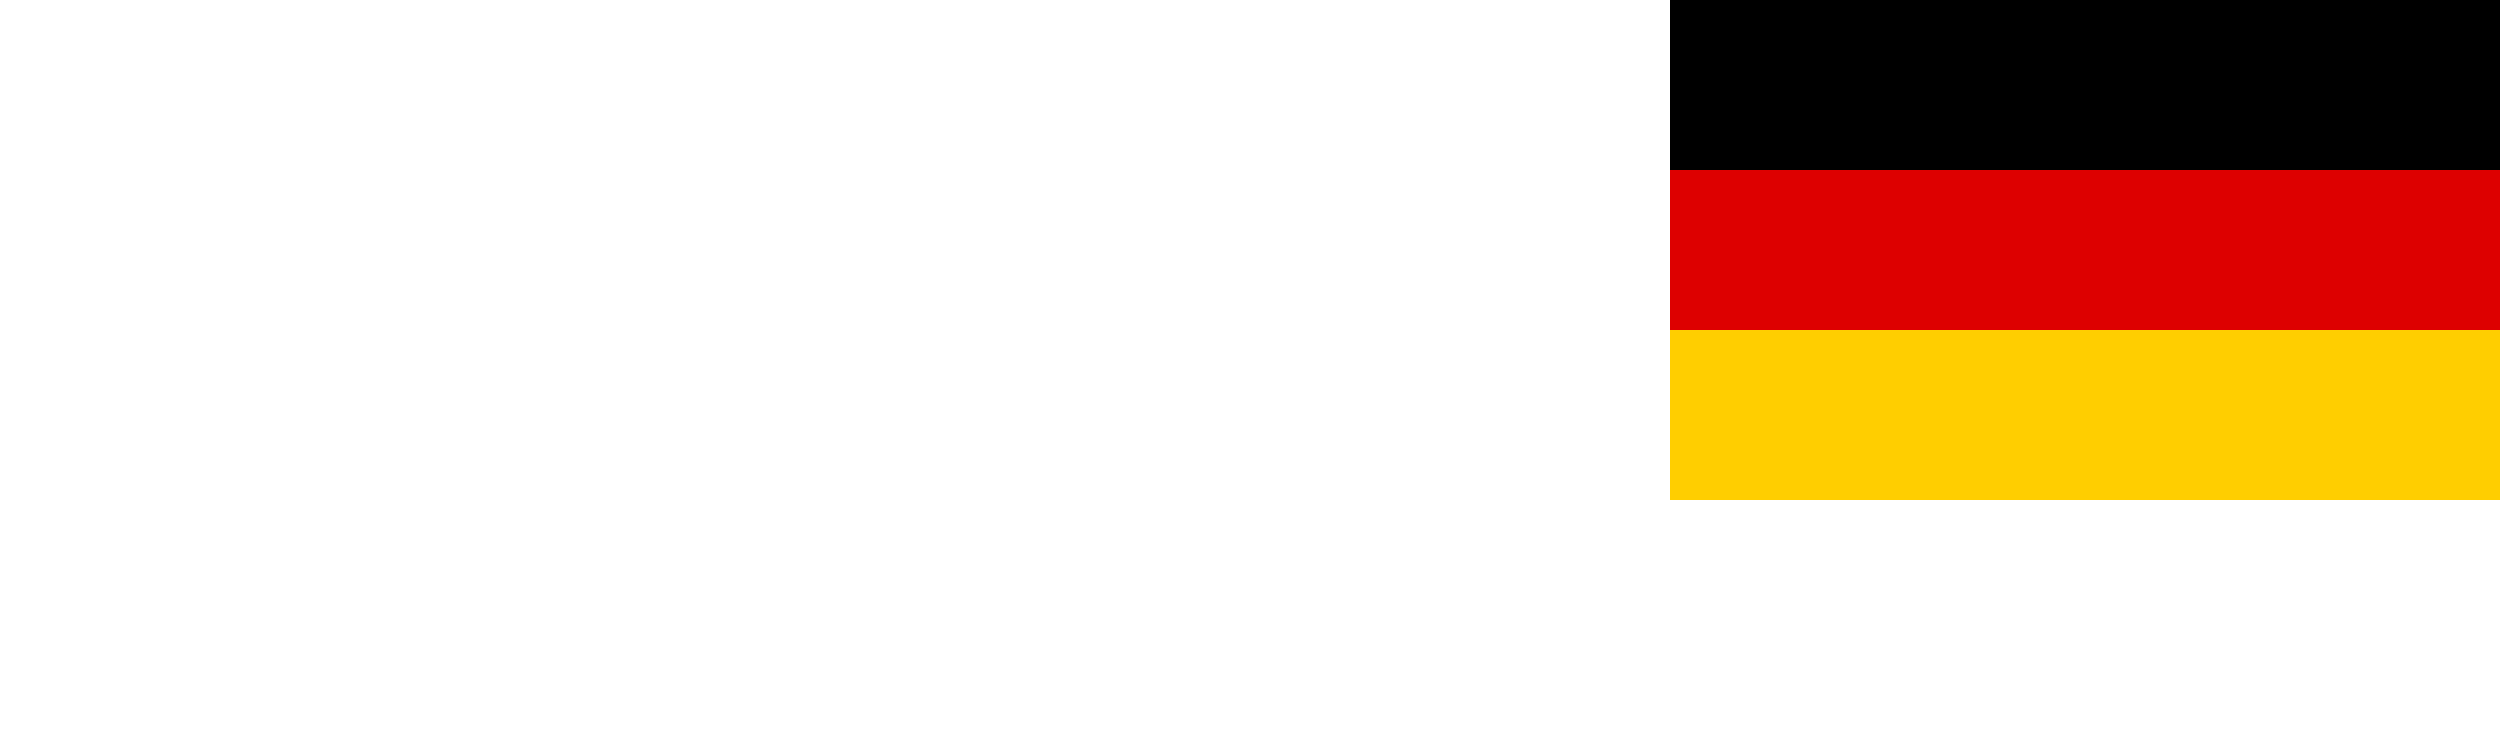
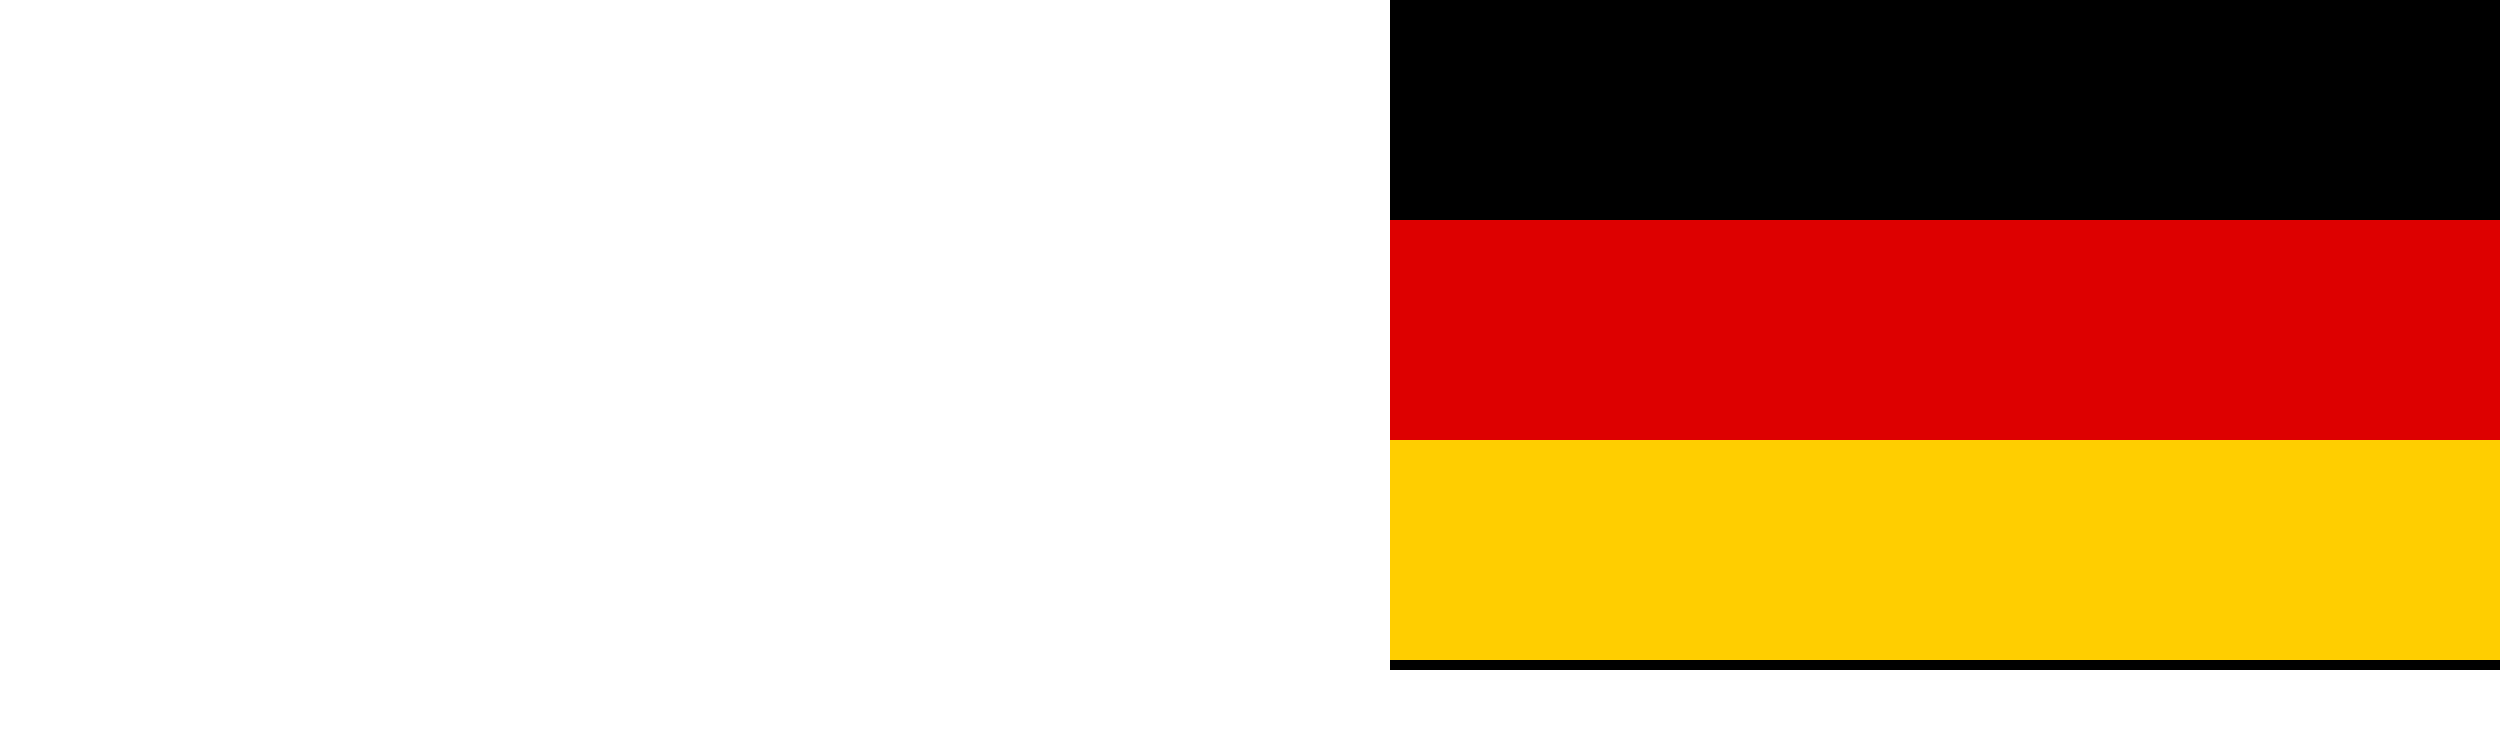
<svg xmlns="http://www.w3.org/2000/svg" width="50" height="15" viewBox="0 0 0.25 0.075" version="1.1" id="svg3769">
  <defs id="defs3773" />
-   <rect id="black_stripe" width="0.083" height="0.05" y="5.3551047e-10" x="0.167" style="fill:#000000;stroke-width:0.017" />
-   <rect id="red_stripe" width="0.083" height="0.033" y="0.017" x="0.167" style="fill:#dd0000;stroke-width:0.017" />
-   <rect id="gold_stripe" width="0.083" height="0.017" y="0.033" x="0.167" style="fill:#ffce00;stroke-width:0.017" />
-   <rect style="fill:#000000;stroke-width:0.017" x="0.167" y="5.3551047e-10" height="0.05" width="0.083" id="rect3825" />
-   <rect style="fill:#dd0000;stroke-width:0.017" x="0.167" y="0.017" height="0.033" width="0.083" id="rect3827" />
-   <rect style="fill:#ffce00;stroke-width:0.017" x="0.167" y="0.033" height="0.017" width="0.083" id="rect3829" />
+   <rect id="black_stripe" width="0.111" height="0.067" y="2.4835267e-10" x="0.139" style="fill:#000000;stroke-width:0.022" />
+   <rect id="red_stripe" width="0.111" height="0.044" y="0.022" x="0.139" style="fill:#dd0000;stroke-width:0.022" />
+   <rect id="gold_stripe" width="0.111" height="0.022" y="0.044" x="0.139" style="fill:#ffce00;stroke-width:0.022" />
+   <rect style="fill:#000000;stroke-width:0.022" x="0.139" y="2.4835267e-10" height="0.067" width="0.111" id="rect3825" />
+   <rect style="fill:#dd0000;stroke-width:0.022" x="0.139" y="0.022" height="0.044" width="0.111" id="rect3827" />
+   <rect style="fill:#ffce00;stroke-width:0.022" x="0.139" y="0.044" height="0.022" width="0.111" id="rect3829" />
</svg>
